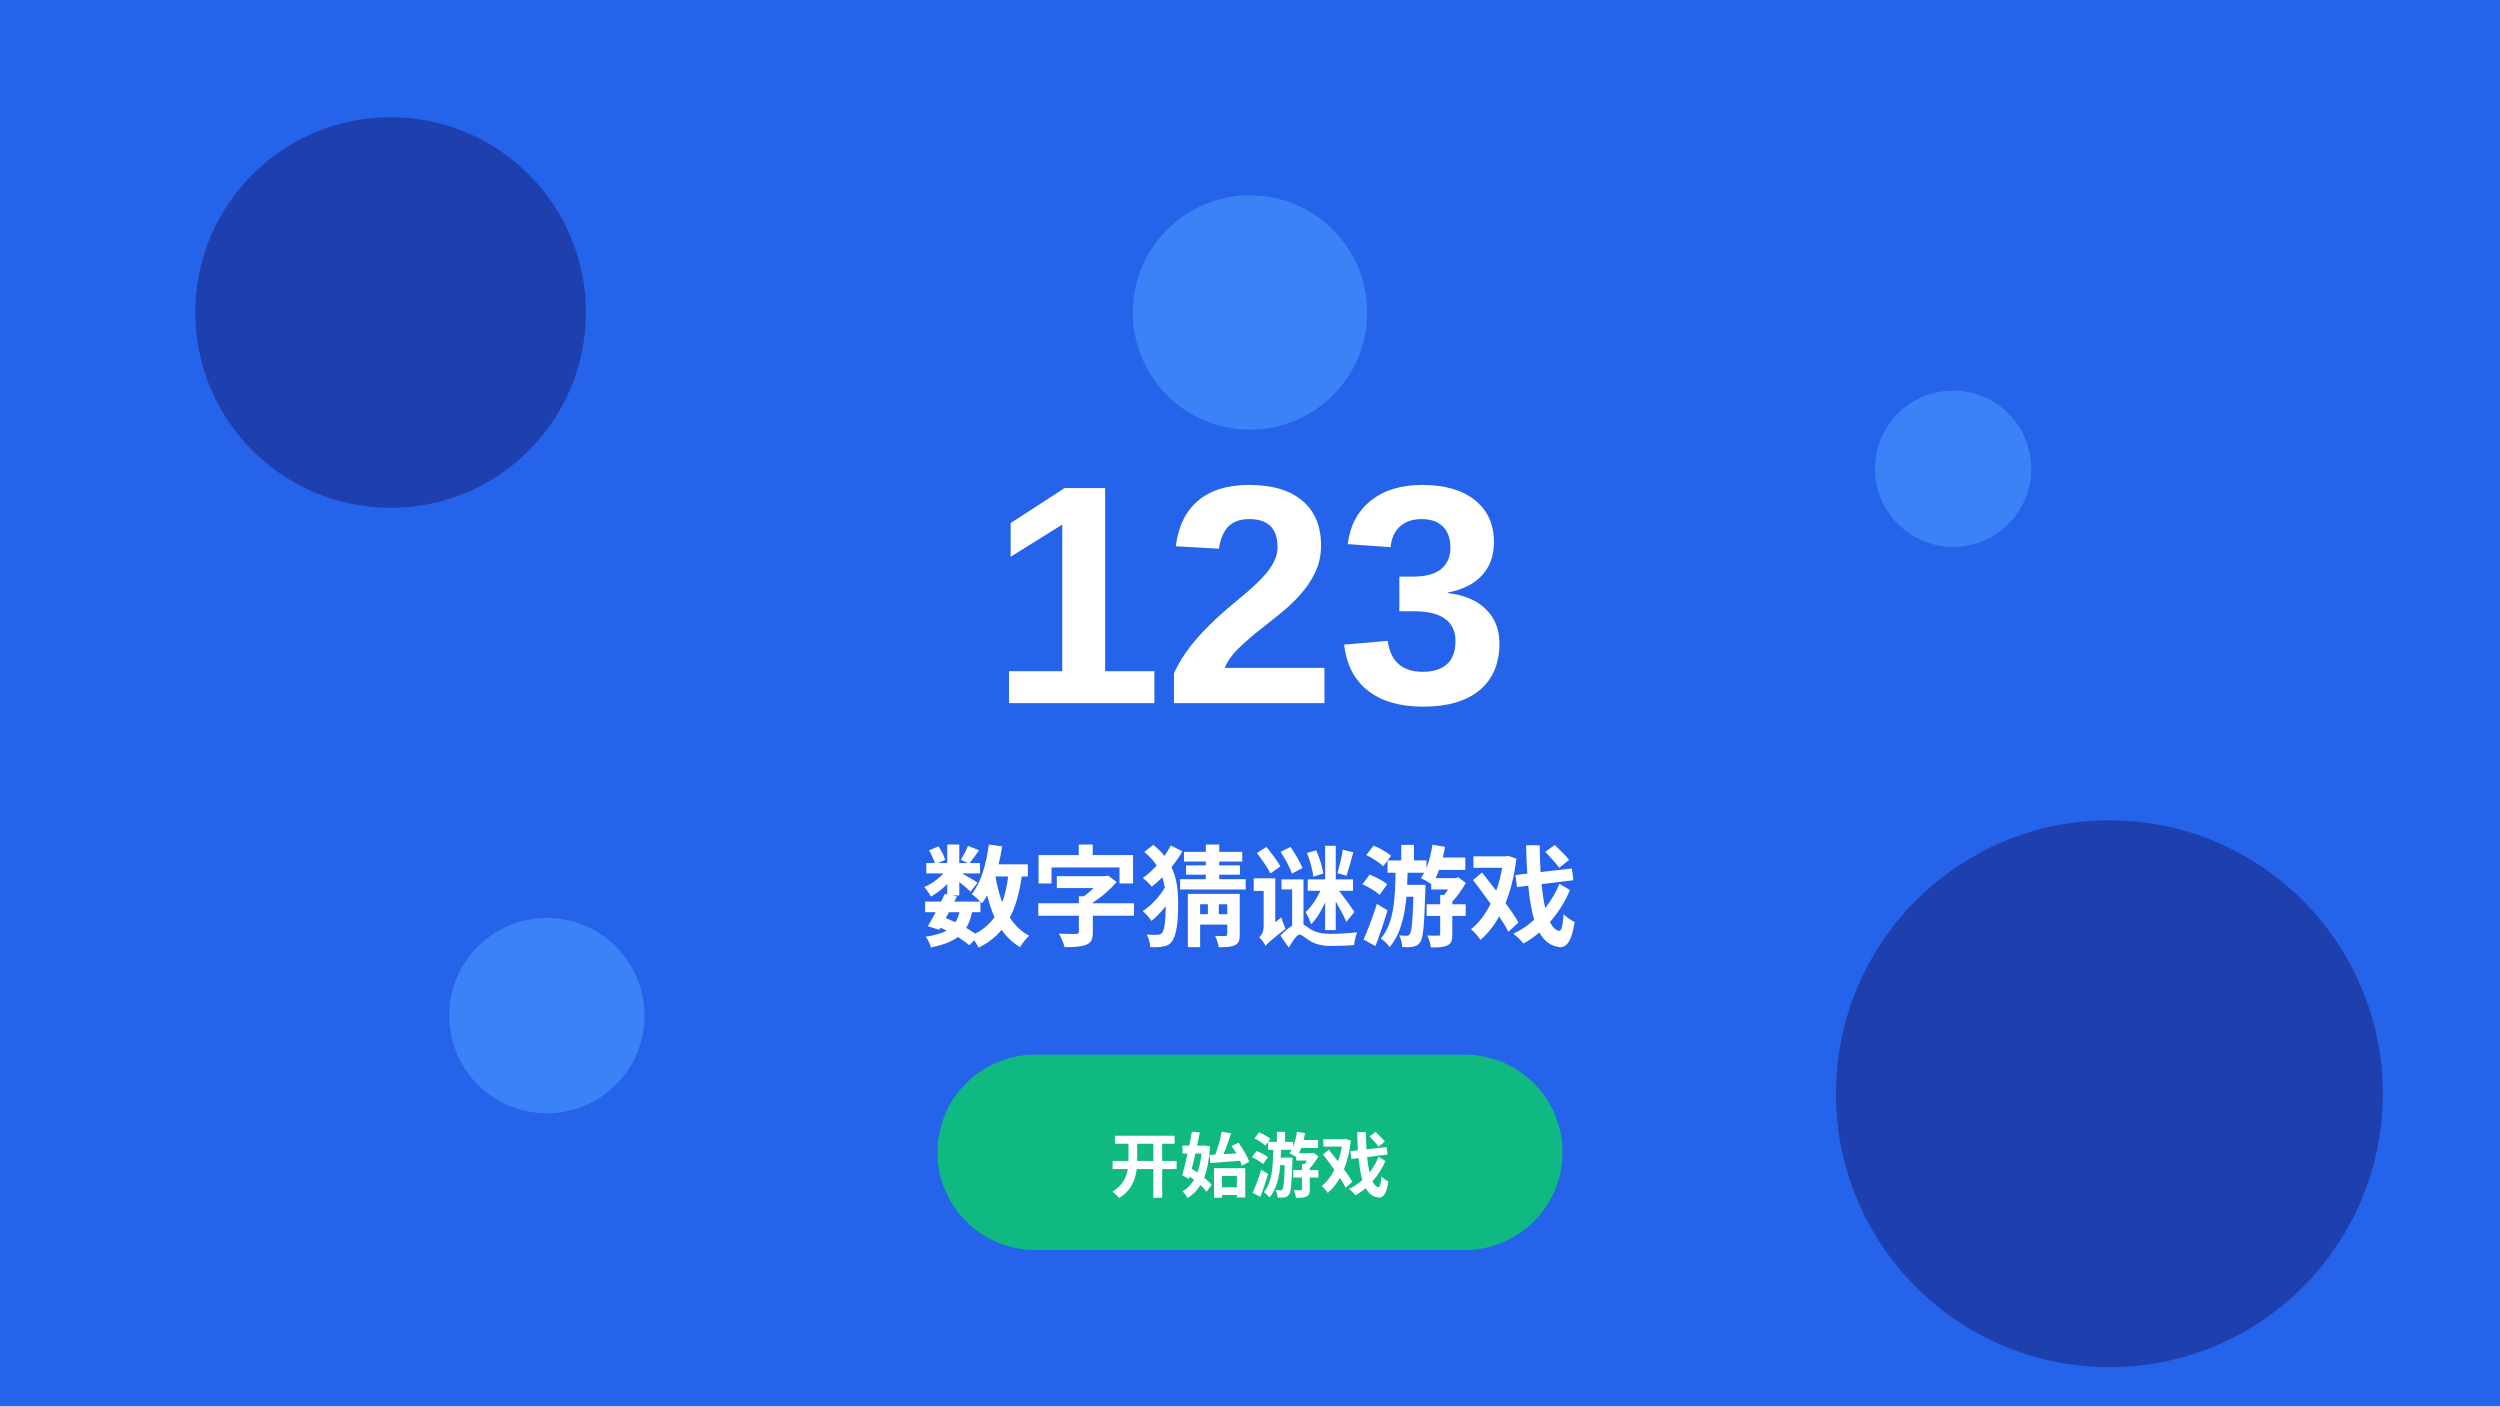
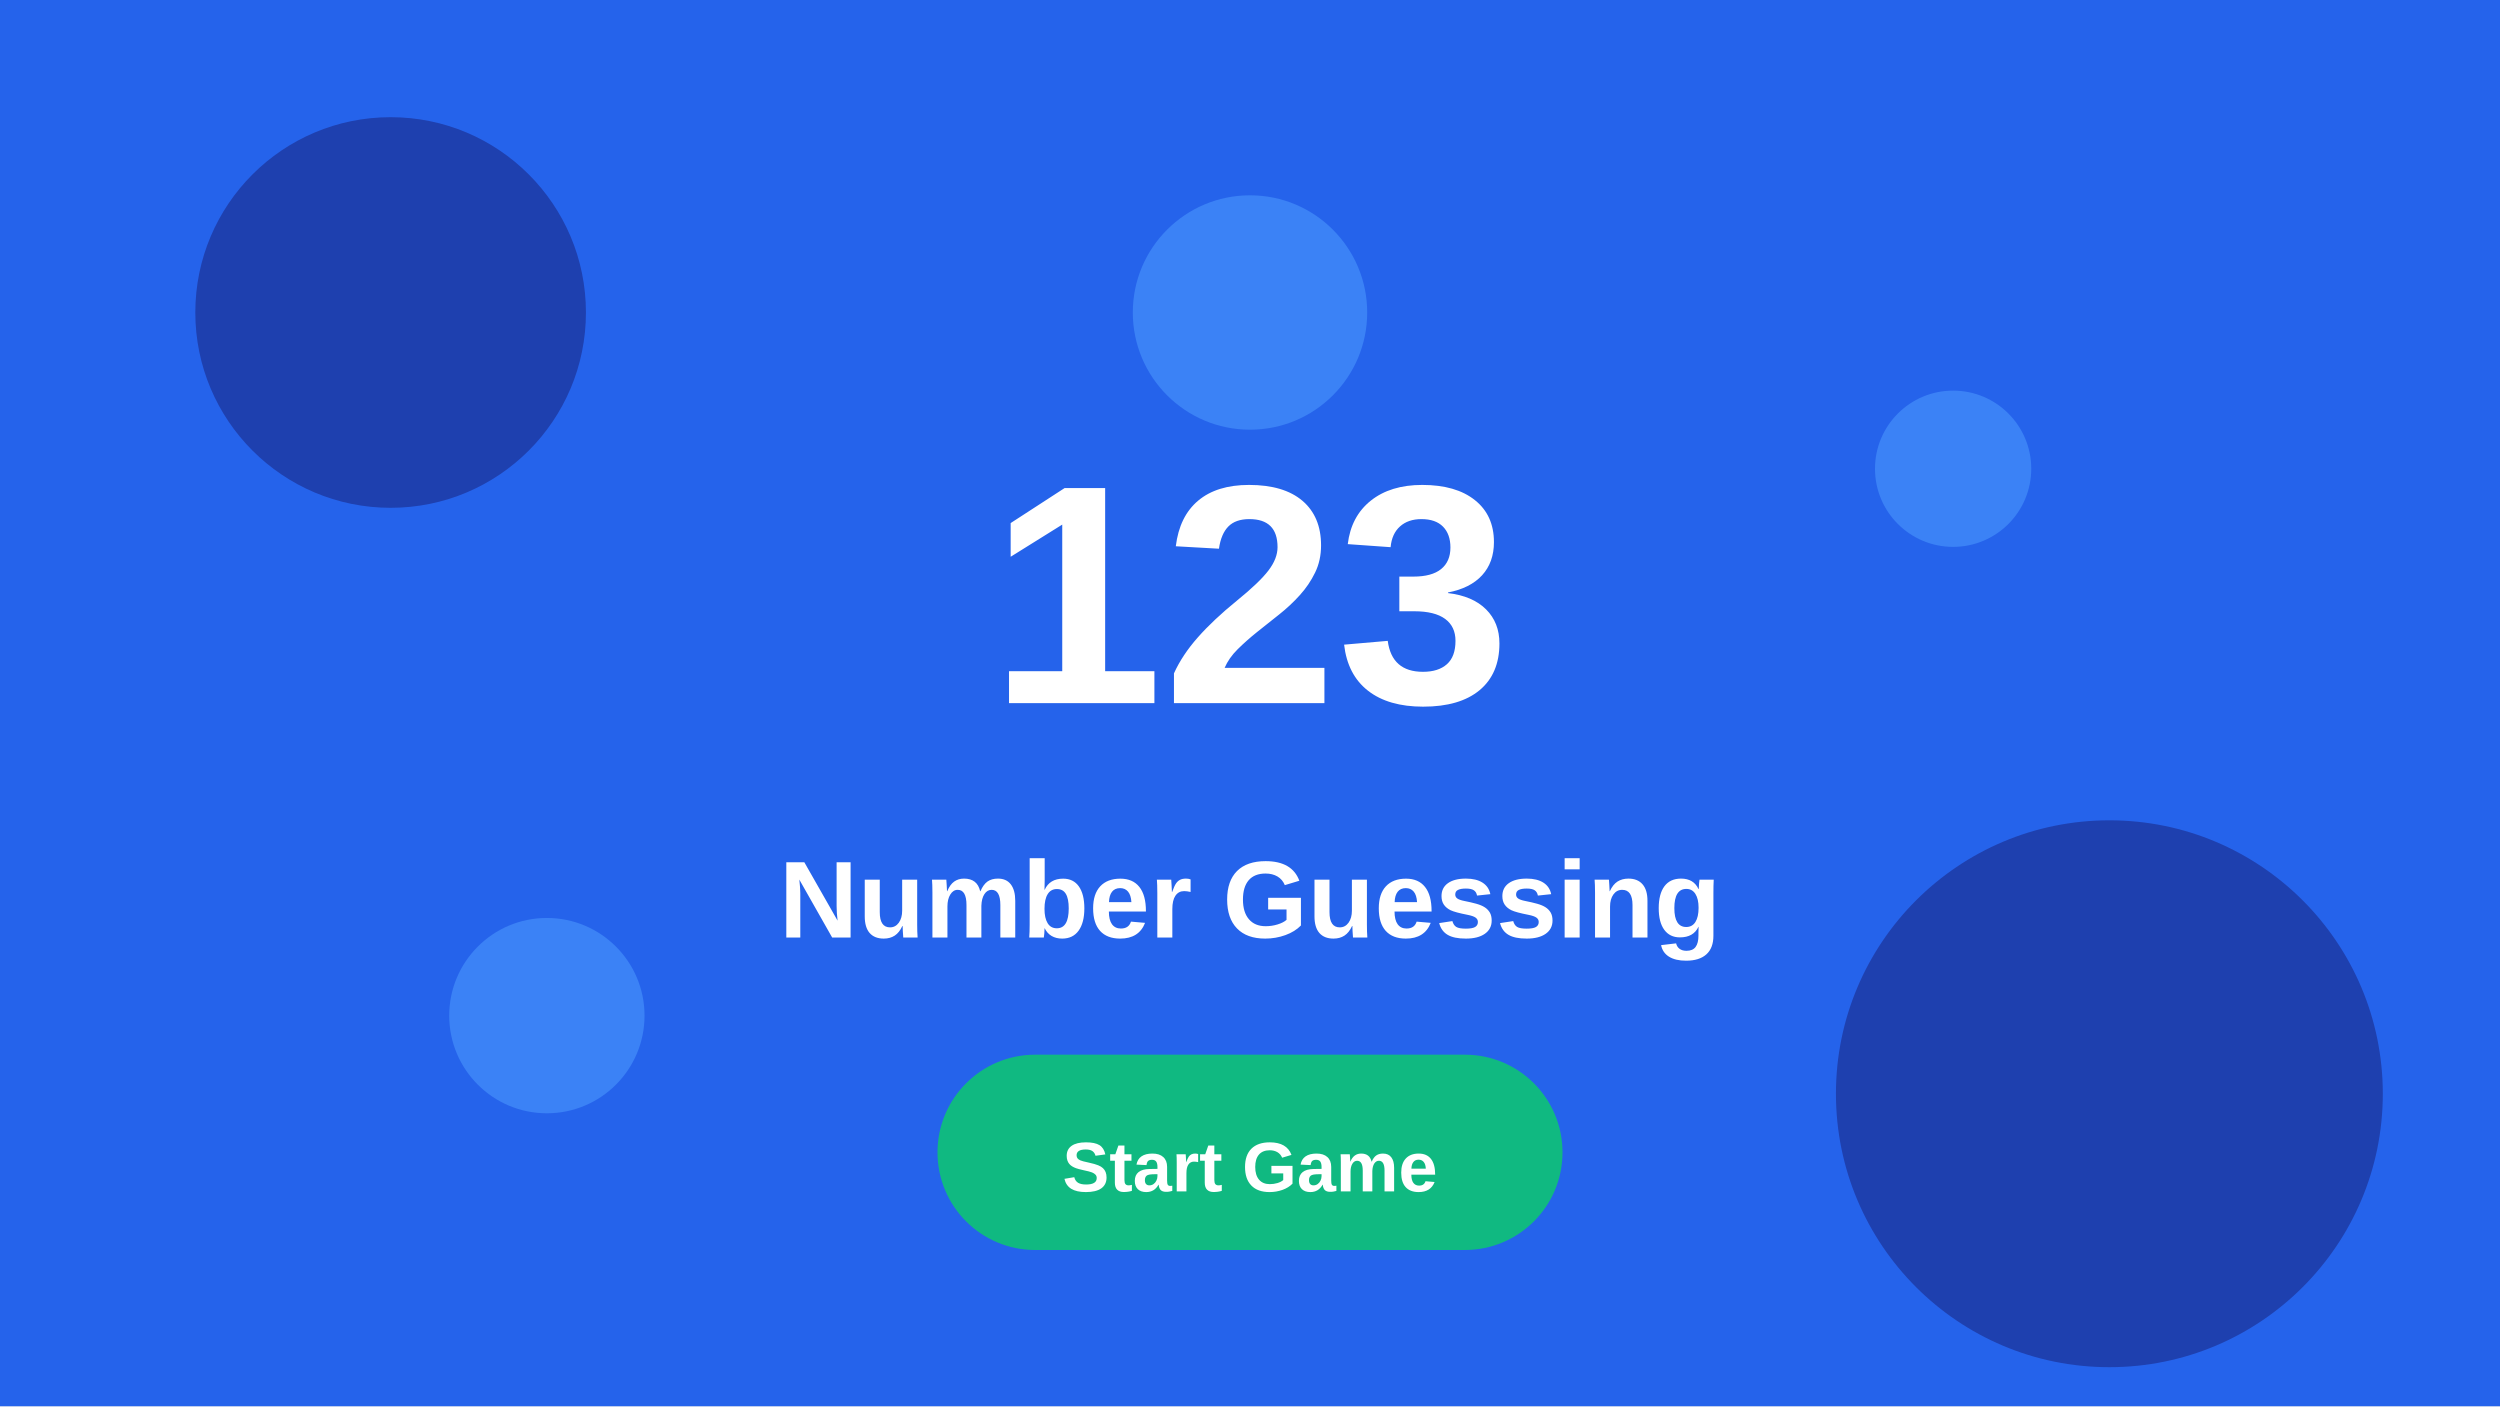
<svg xmlns="http://www.w3.org/2000/svg" width="640" height="360" viewBox="0 0 640 360">
  <rect width="100%" height="100%" fill="#2563EB" />
  <circle cx="100" cy="80" r="50" fill="#1E40AF" />
  <circle cx="540" cy="280" r="70" fill="#1E40AF" />
  <circle cx="320" cy="80" r="30" fill="#3B82F6" />
  <circle cx="500" cy="120" r="20" fill="#3B82F6" />
  <circle cx="140" cy="260" r="25" fill="#3B82F6" />
  <text x="320" y="180" font-family="Arial, sans-serif" font-size="80" font-weight="bold" text-anchor="middle" fill="white">123</text>
-   <text x="320" y="240" font-family="Arial, sans-serif" font-size="28" font-weight="bold" text-anchor="middle" fill="white">数字猜谜游戏</text>
+   <text x="320" y="240" font-family="Arial, sans-serif" font-size="28" font-weight="bold" text-anchor="middle" fill="white">Number Guessing</text>
  <rect x="240" y="270" width="160" height="50" rx="25" fill="#10B981" />
-   <text x="320" y="305" font-family="Arial, sans-serif" font-size="18" font-weight="bold" text-anchor="middle" fill="white">开始游戏</text>
+   <text x="320" y="305" font-family="Arial, sans-serif" font-size="18" font-weight="bold" text-anchor="middle" fill="white">Start Game</text>
</svg>
